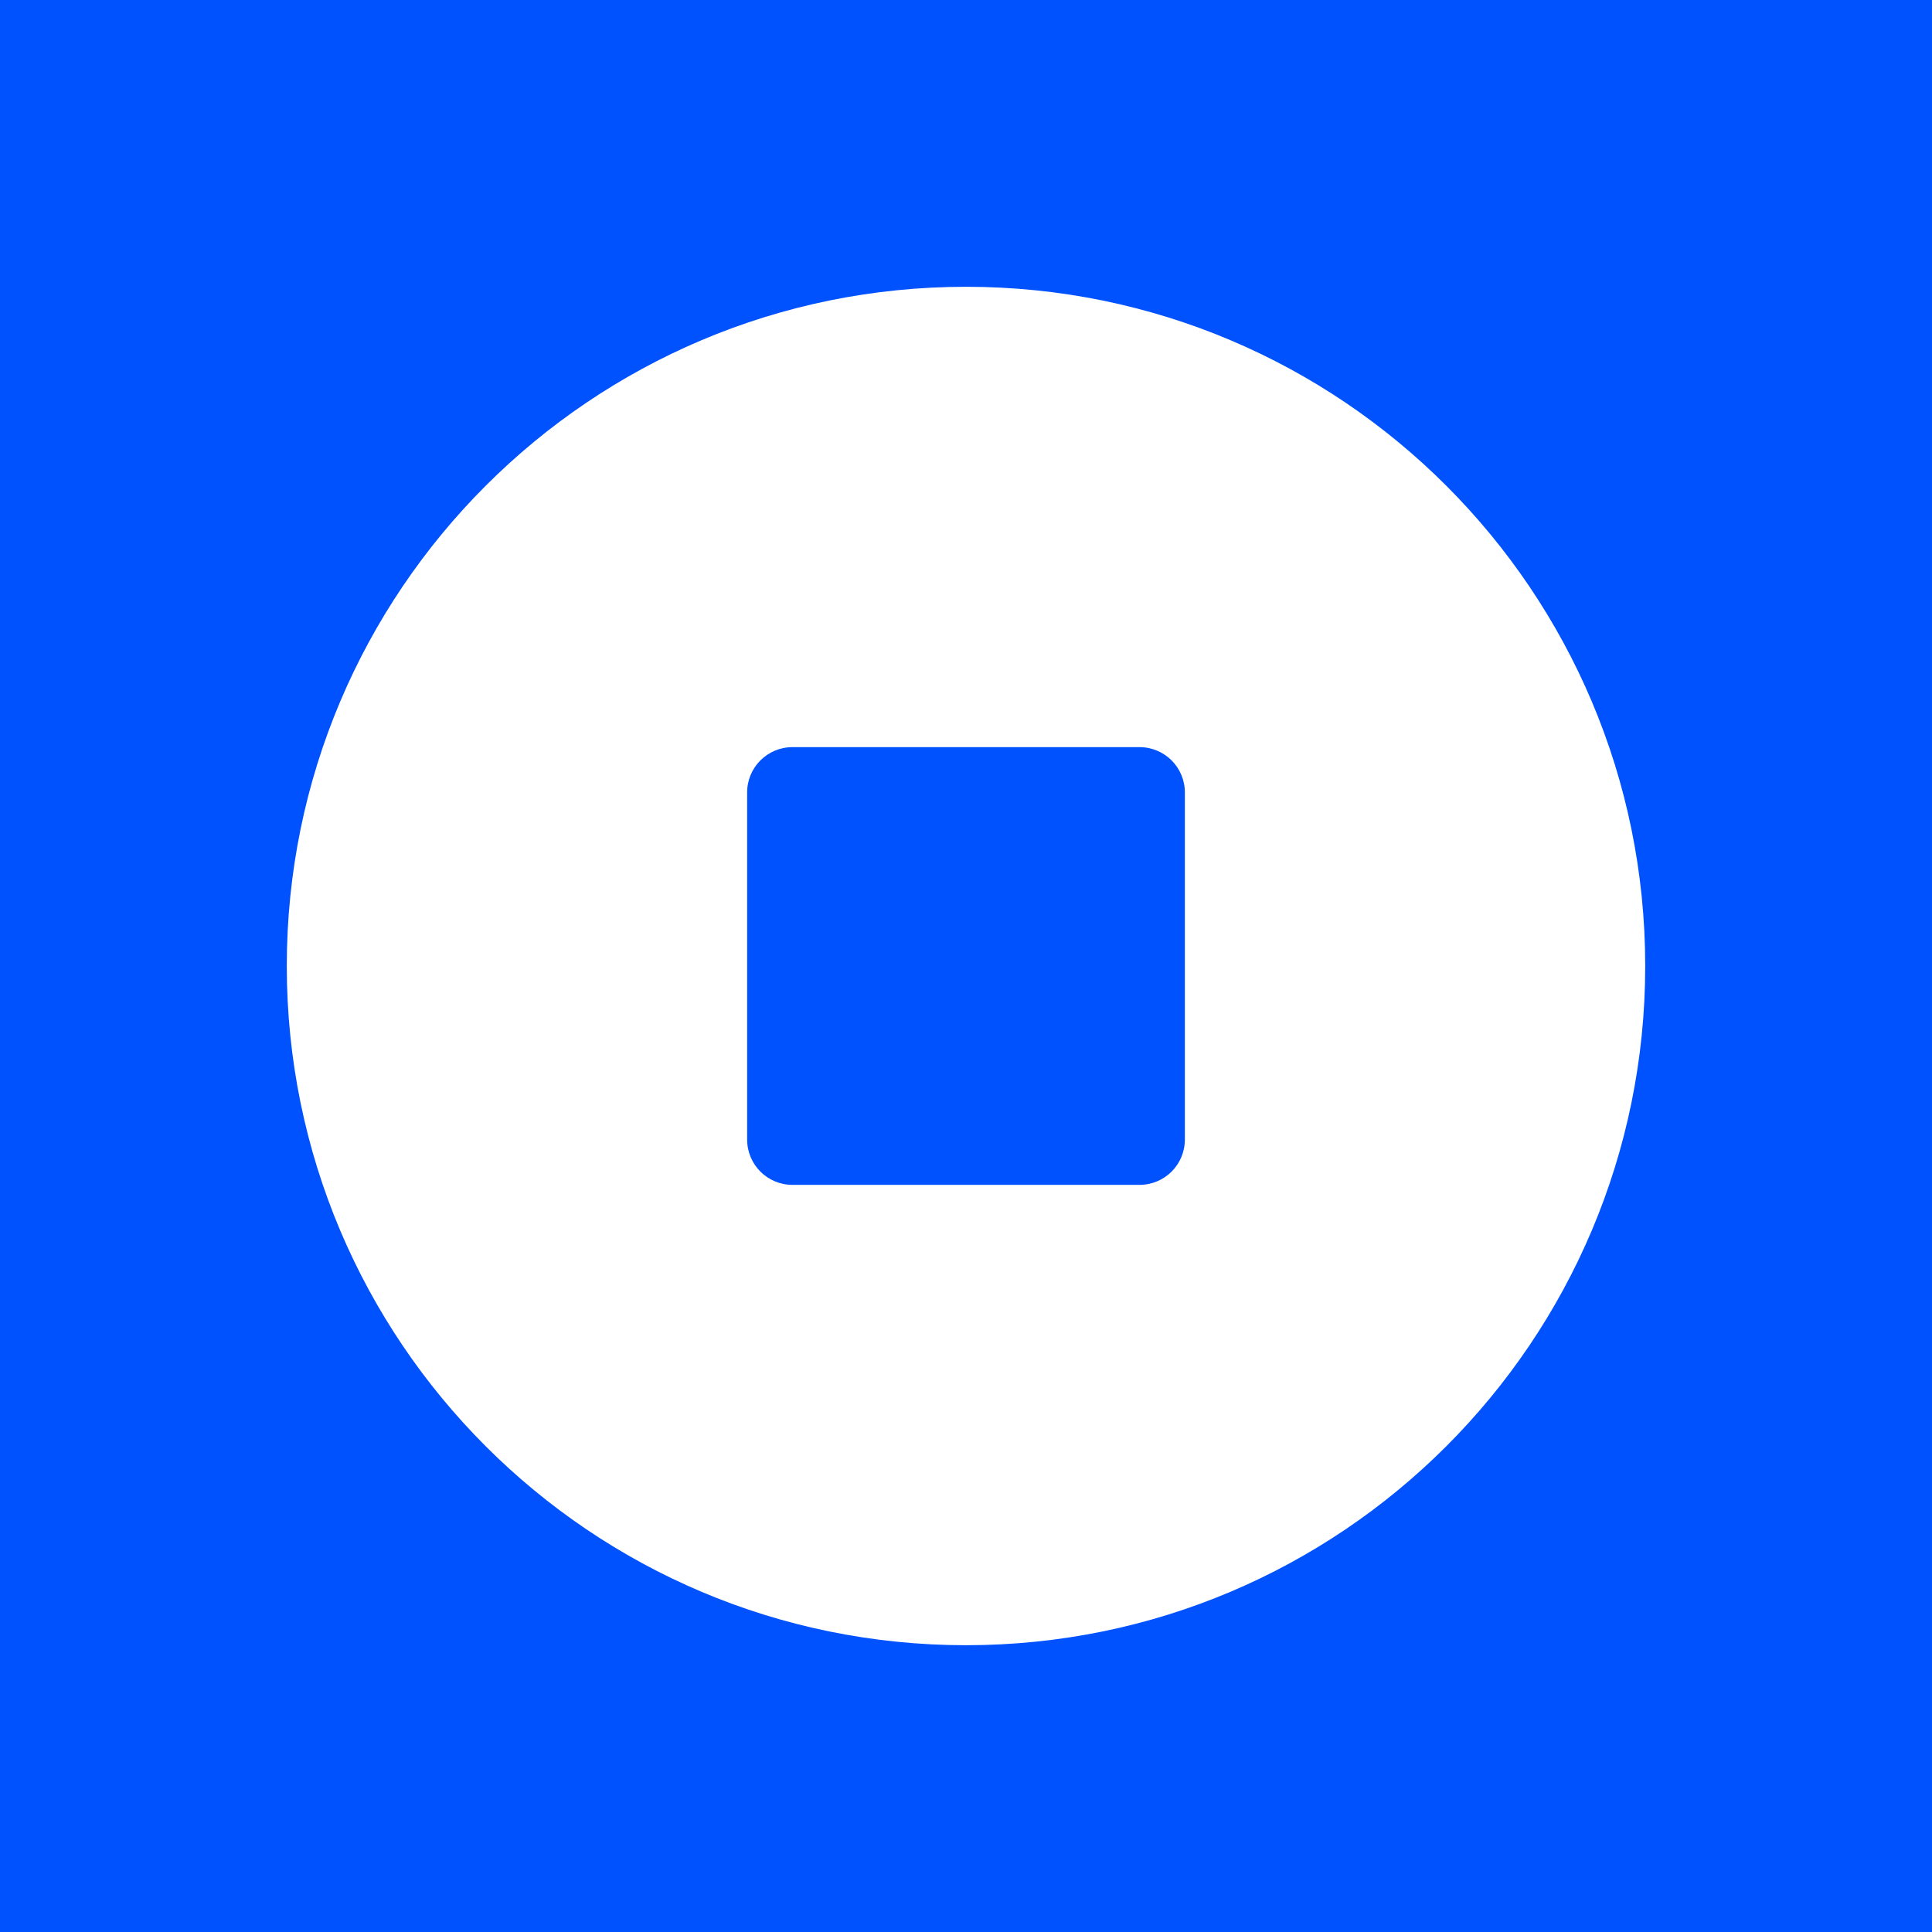
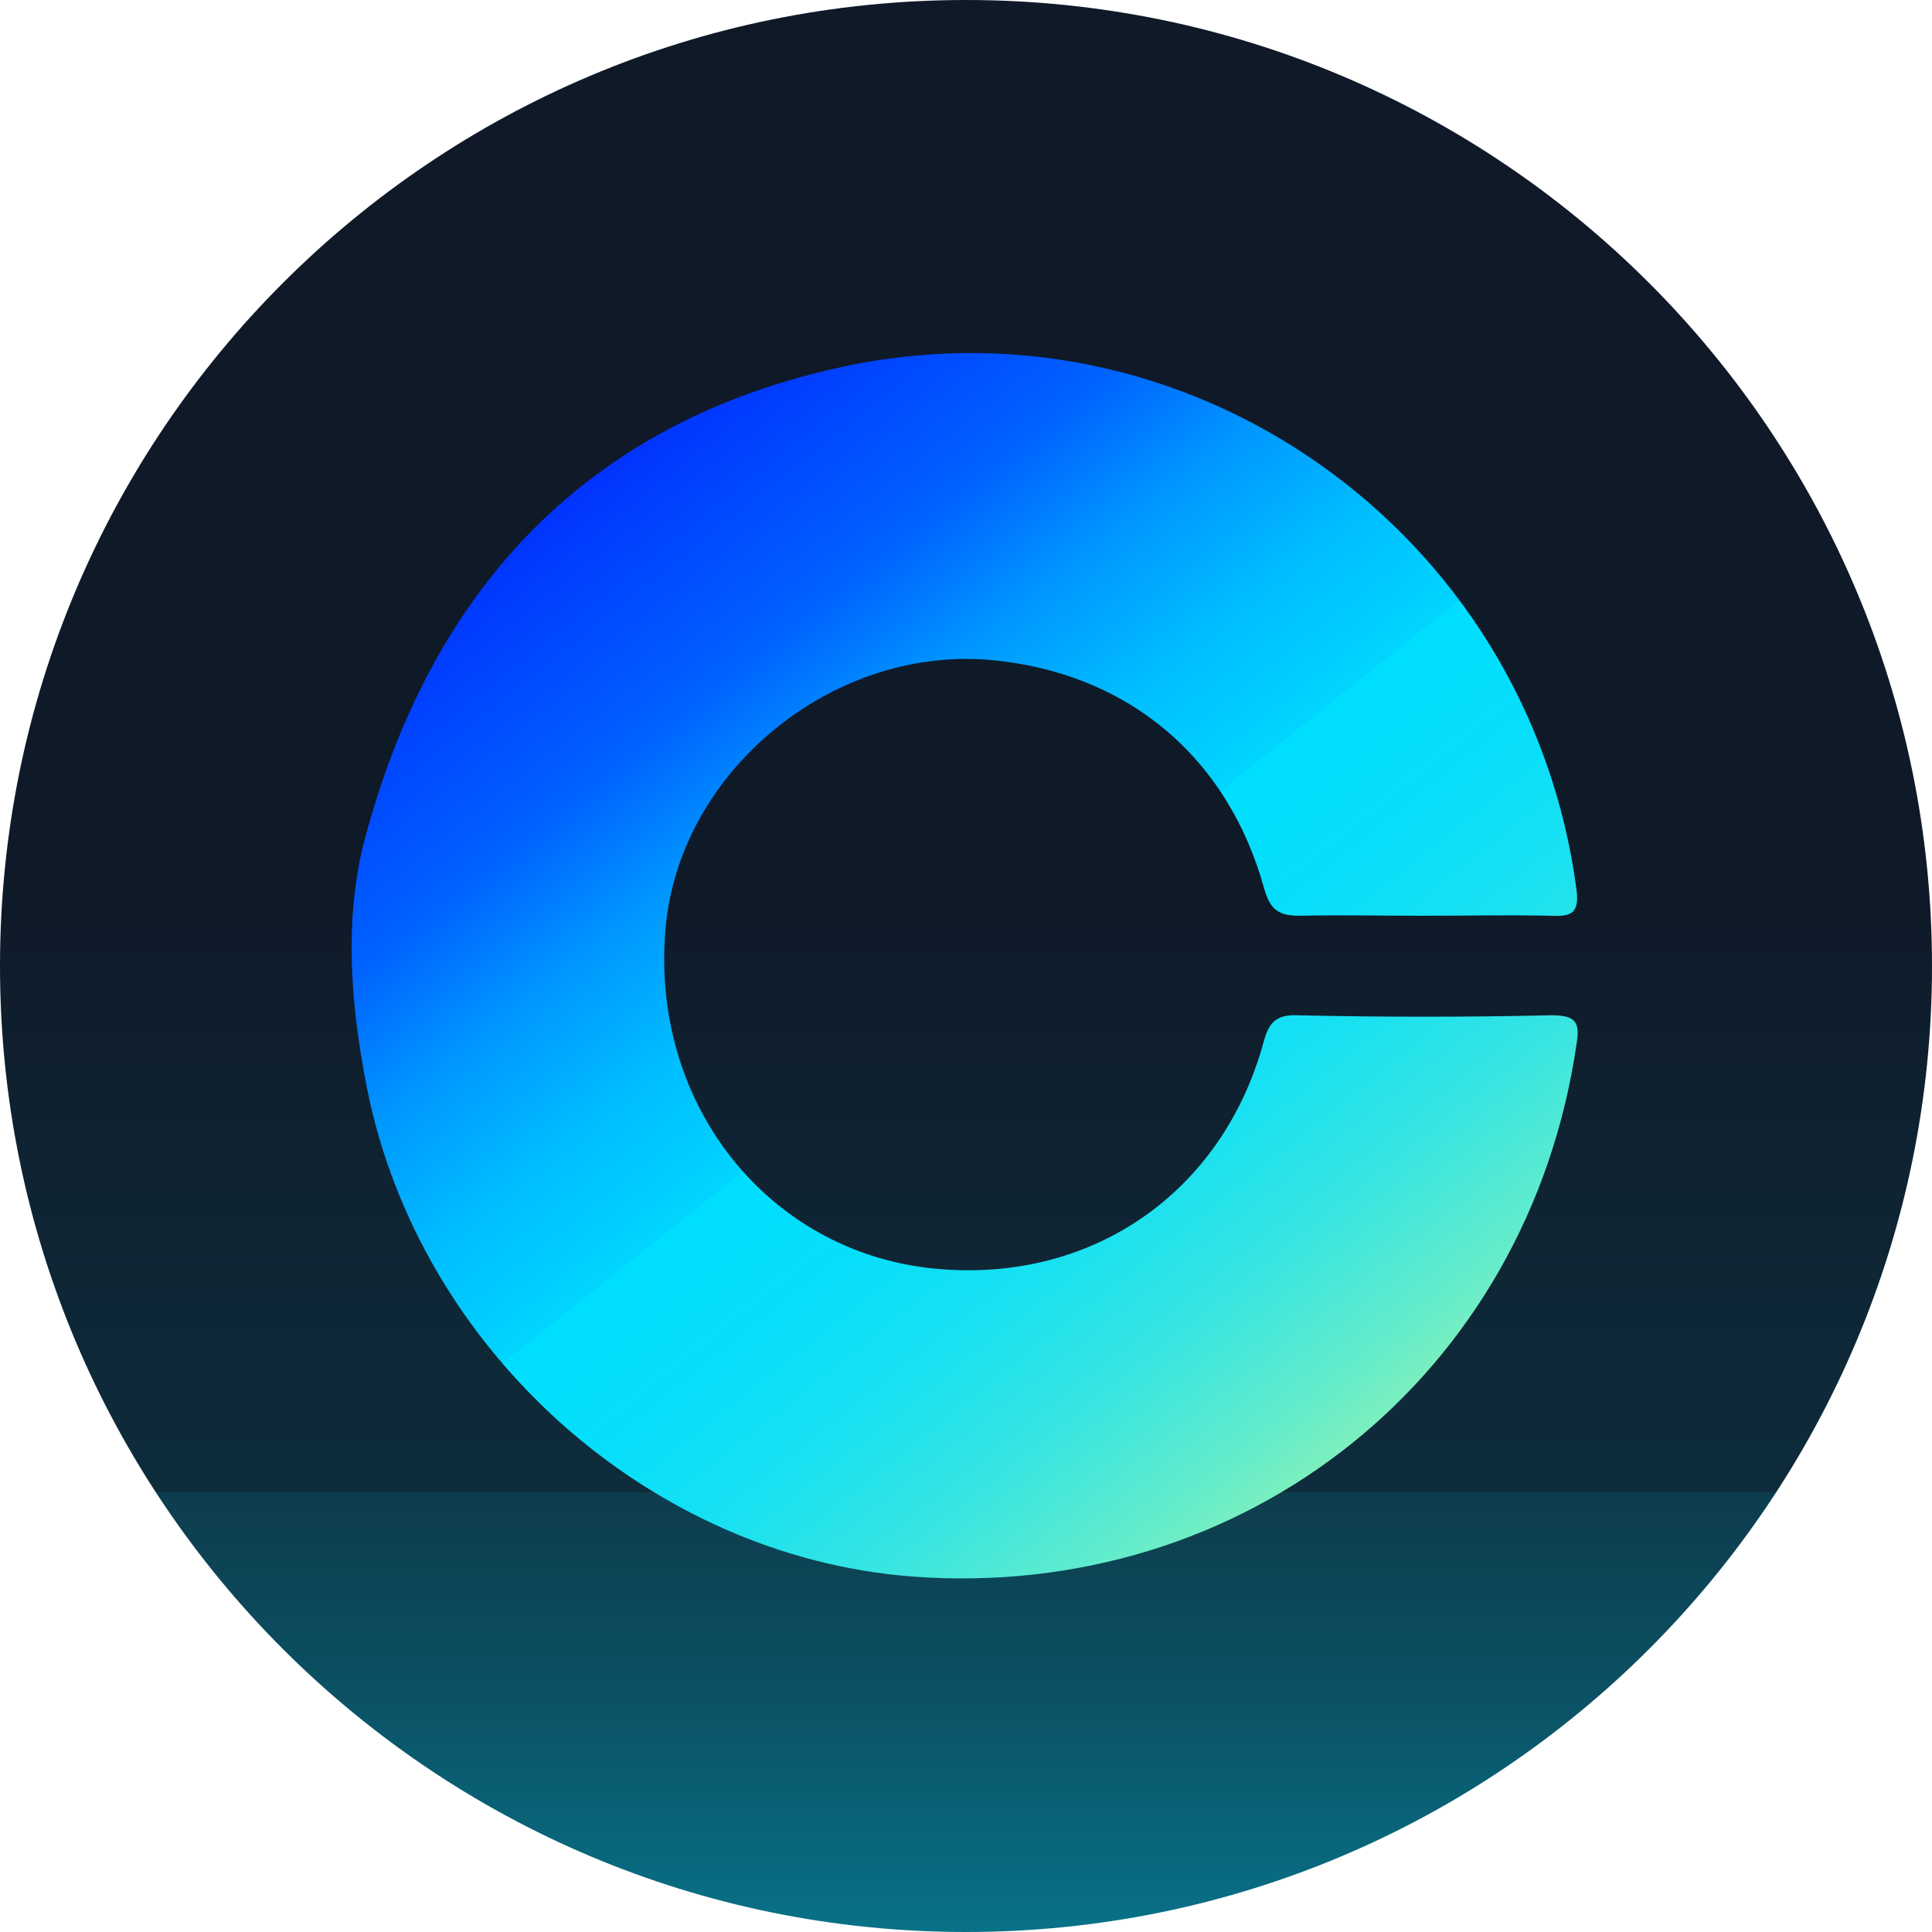
- <svg xmlns="http://www.w3.org/2000/svg" width="400px" height="400px" viewBox="0 0 400 400" version="1.1">
-   <g id="surface1">
-     <rect x="0" y="0" width="400" height="400" style="fill:rgb(0%,32.157%,100%);fill-opacity:1;stroke:none;" />
-     <path style=" stroke:none;fill-rule:evenodd;fill:rgb(100%,100%,100%);fill-opacity:1;" d="M 59.375 200 C 59.375 277.664 122.336 340.625 200 340.625 C 277.664 340.625 340.625 277.664 340.625 200 C 340.625 122.336 277.664 59.375 200 59.375 C 122.336 59.375 59.375 122.336 59.375 200 Z M 164.062 154.688 C 158.883 154.688 154.688 158.883 154.688 164.062 L 154.688 235.938 C 154.688 241.117 158.883 245.312 164.062 245.312 L 235.938 245.312 C 241.117 245.312 245.312 241.117 245.312 235.938 L 245.312 164.062 C 245.312 158.883 241.117 154.688 235.938 154.688 Z M 164.062 154.688 " />
-   </g>
+ <svg xmlns="http://www.w3.org/2000/svg" id="Layer_1" data-name="Layer 1" version="1.1" viewBox="0 0 200 200">
+   <defs>
+     <style>
+       .cls-1 {
+         fill: url(#linear-gradient);
+       }
+ 
+       .cls-1, .cls-2 {
+         stroke-width: 0px;
+       }
+ 
+       .cls-2 {
+         fill: url(#linear-gradient-2);
+       }
+     </style>
+     <linearGradient id="linear-gradient" x1="100" y1="214.5" x2="100" y2="14.5" gradientUnits="userSpaceOnUse">
+       <stop offset="0" stop-color="#03b5cf" />
+       <stop offset="0" stop-color="#03aac4" />
+       <stop offset="0" stop-color="#06889f" />
+       <stop offset=".1" stop-color="#096a7f" />
+       <stop offset=".2" stop-color="#0b5063" />
+       <stop offset=".3" stop-color="#0d3c4d" />
+       <stop offset=".3" stop-color="#0e2c3c" />
+       <stop offset=".5" stop-color="#0f2130" />
+       <stop offset=".6" stop-color="#0f1a29" />
+       <stop offset="1" stop-color="#101928" />
+     </linearGradient>
+     <linearGradient id="linear-gradient-2" x1="58.8" y1="47.8" x2="144.5" y2="155.3" gradientUnits="userSpaceOnUse">
+       <stop offset="0" stop-color="#012eff" />
+       <stop offset=".2" stop-color="#0062ff" />
+       <stop offset=".3" stop-color="#0097ff" />
+       <stop offset=".4" stop-color="#00bdff" />
+       <stop offset=".5" stop-color="#00d5ff" />
+       <stop offset=".5" stop-color="#00deff" />
+       <stop offset=".6" stop-color="#06defb" />
+       <stop offset=".7" stop-color="#19e1f1" />
+       <stop offset=".8" stop-color="#38e5e1" />
+       <stop offset=".9" stop-color="#63eccb" />
+       <stop offset="1" stop-color="#9af3af" />
+       <stop offset="1" stop-color="#9cf4af" />
+     </linearGradient>
+   </defs>
+   <circle class="cls-1" cx="100" cy="100" r="100" />
+   <path class="cls-2" d="M147.3,94.8c-4.3,0-8.5-.1-12.8,0-2.2,0-3-.7-3.6-2.7-3.8-13.9-14.4-22.6-28.6-23.8-16.4-1.3-32,11.7-33.4,27.8-1.6,18.1,10.5,33.4,27.6,35.2,16.3,1.7,30-7.7,34.3-23.4.5-1.9,1.2-2.9,3.5-2.8,8.8.2,17.5.2,26.3,0,2.5,0,3,.7,2.6,3-5,34.3-34.3,57.7-68.8,55.1-27.2-2.1-51-23.5-56.4-50.5-1.7-8.6-2.4-17.4-.3-25.6,6.7-25.4,22.3-42.9,48.5-48.9,36.5-8.5,72.1,16.7,77,53.9.3,2.4-.5,2.8-2.6,2.7-4.5-.1-9,0-13.5,0Z" />
</svg>
